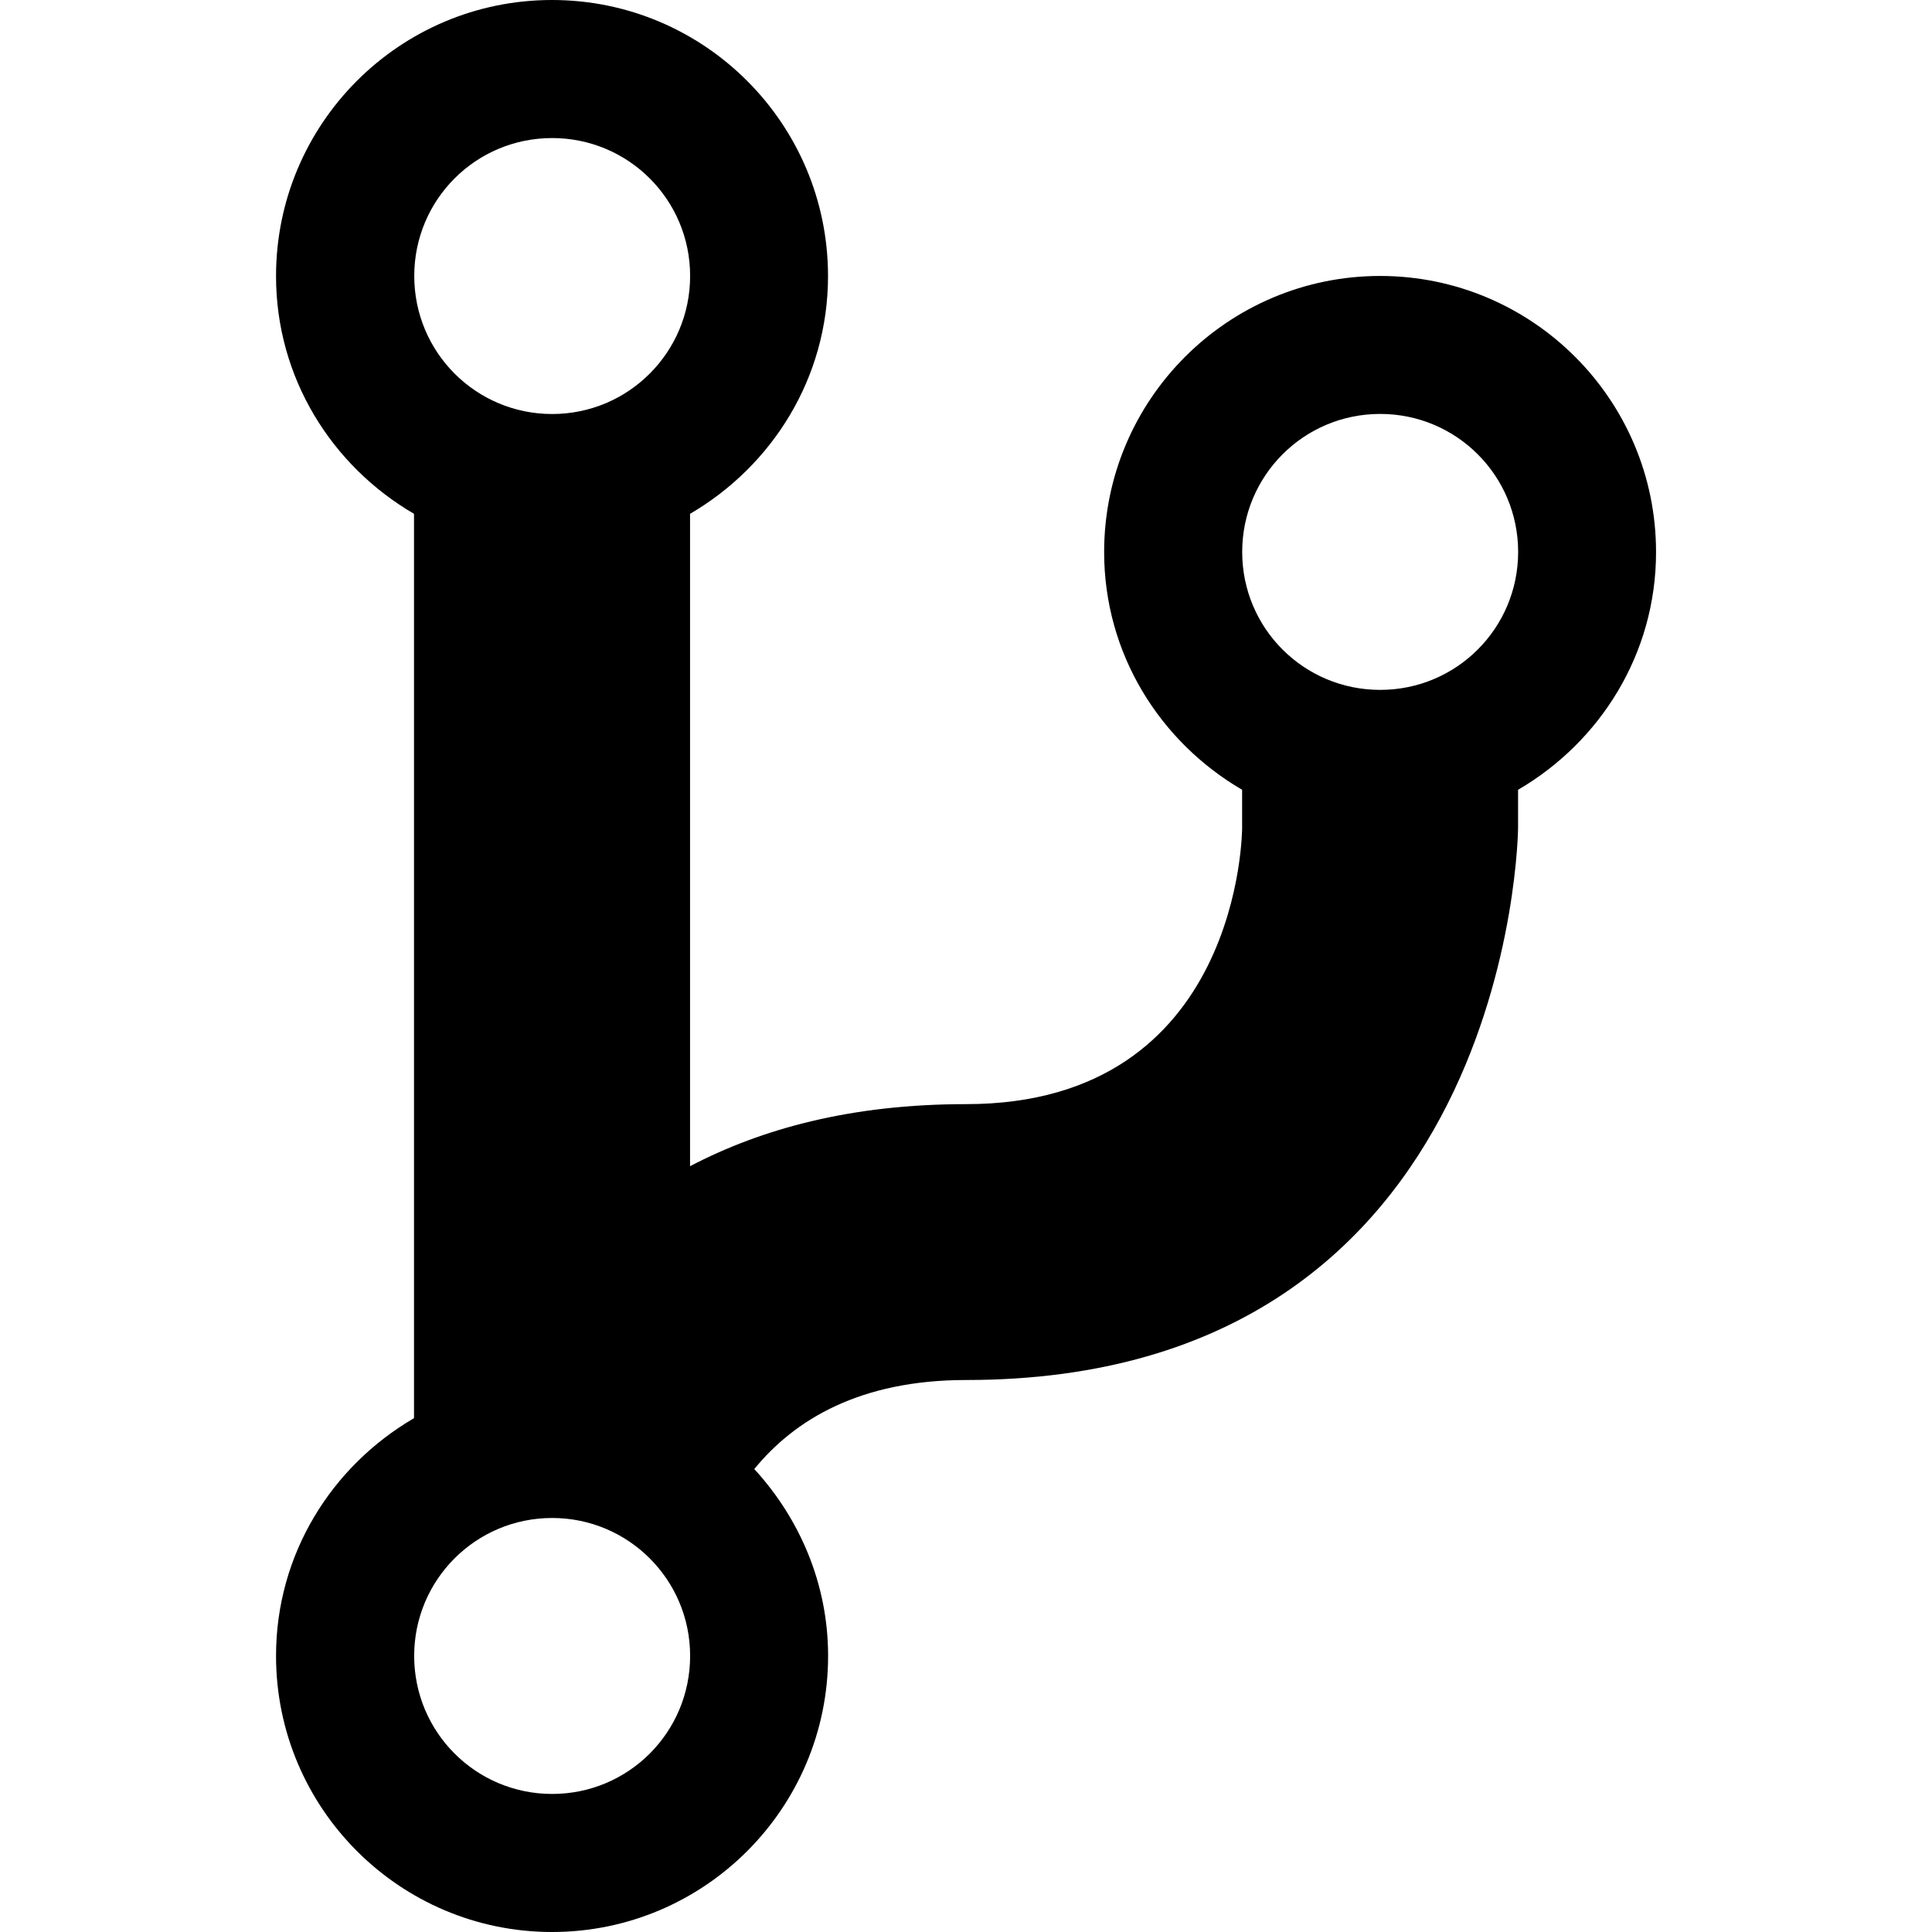
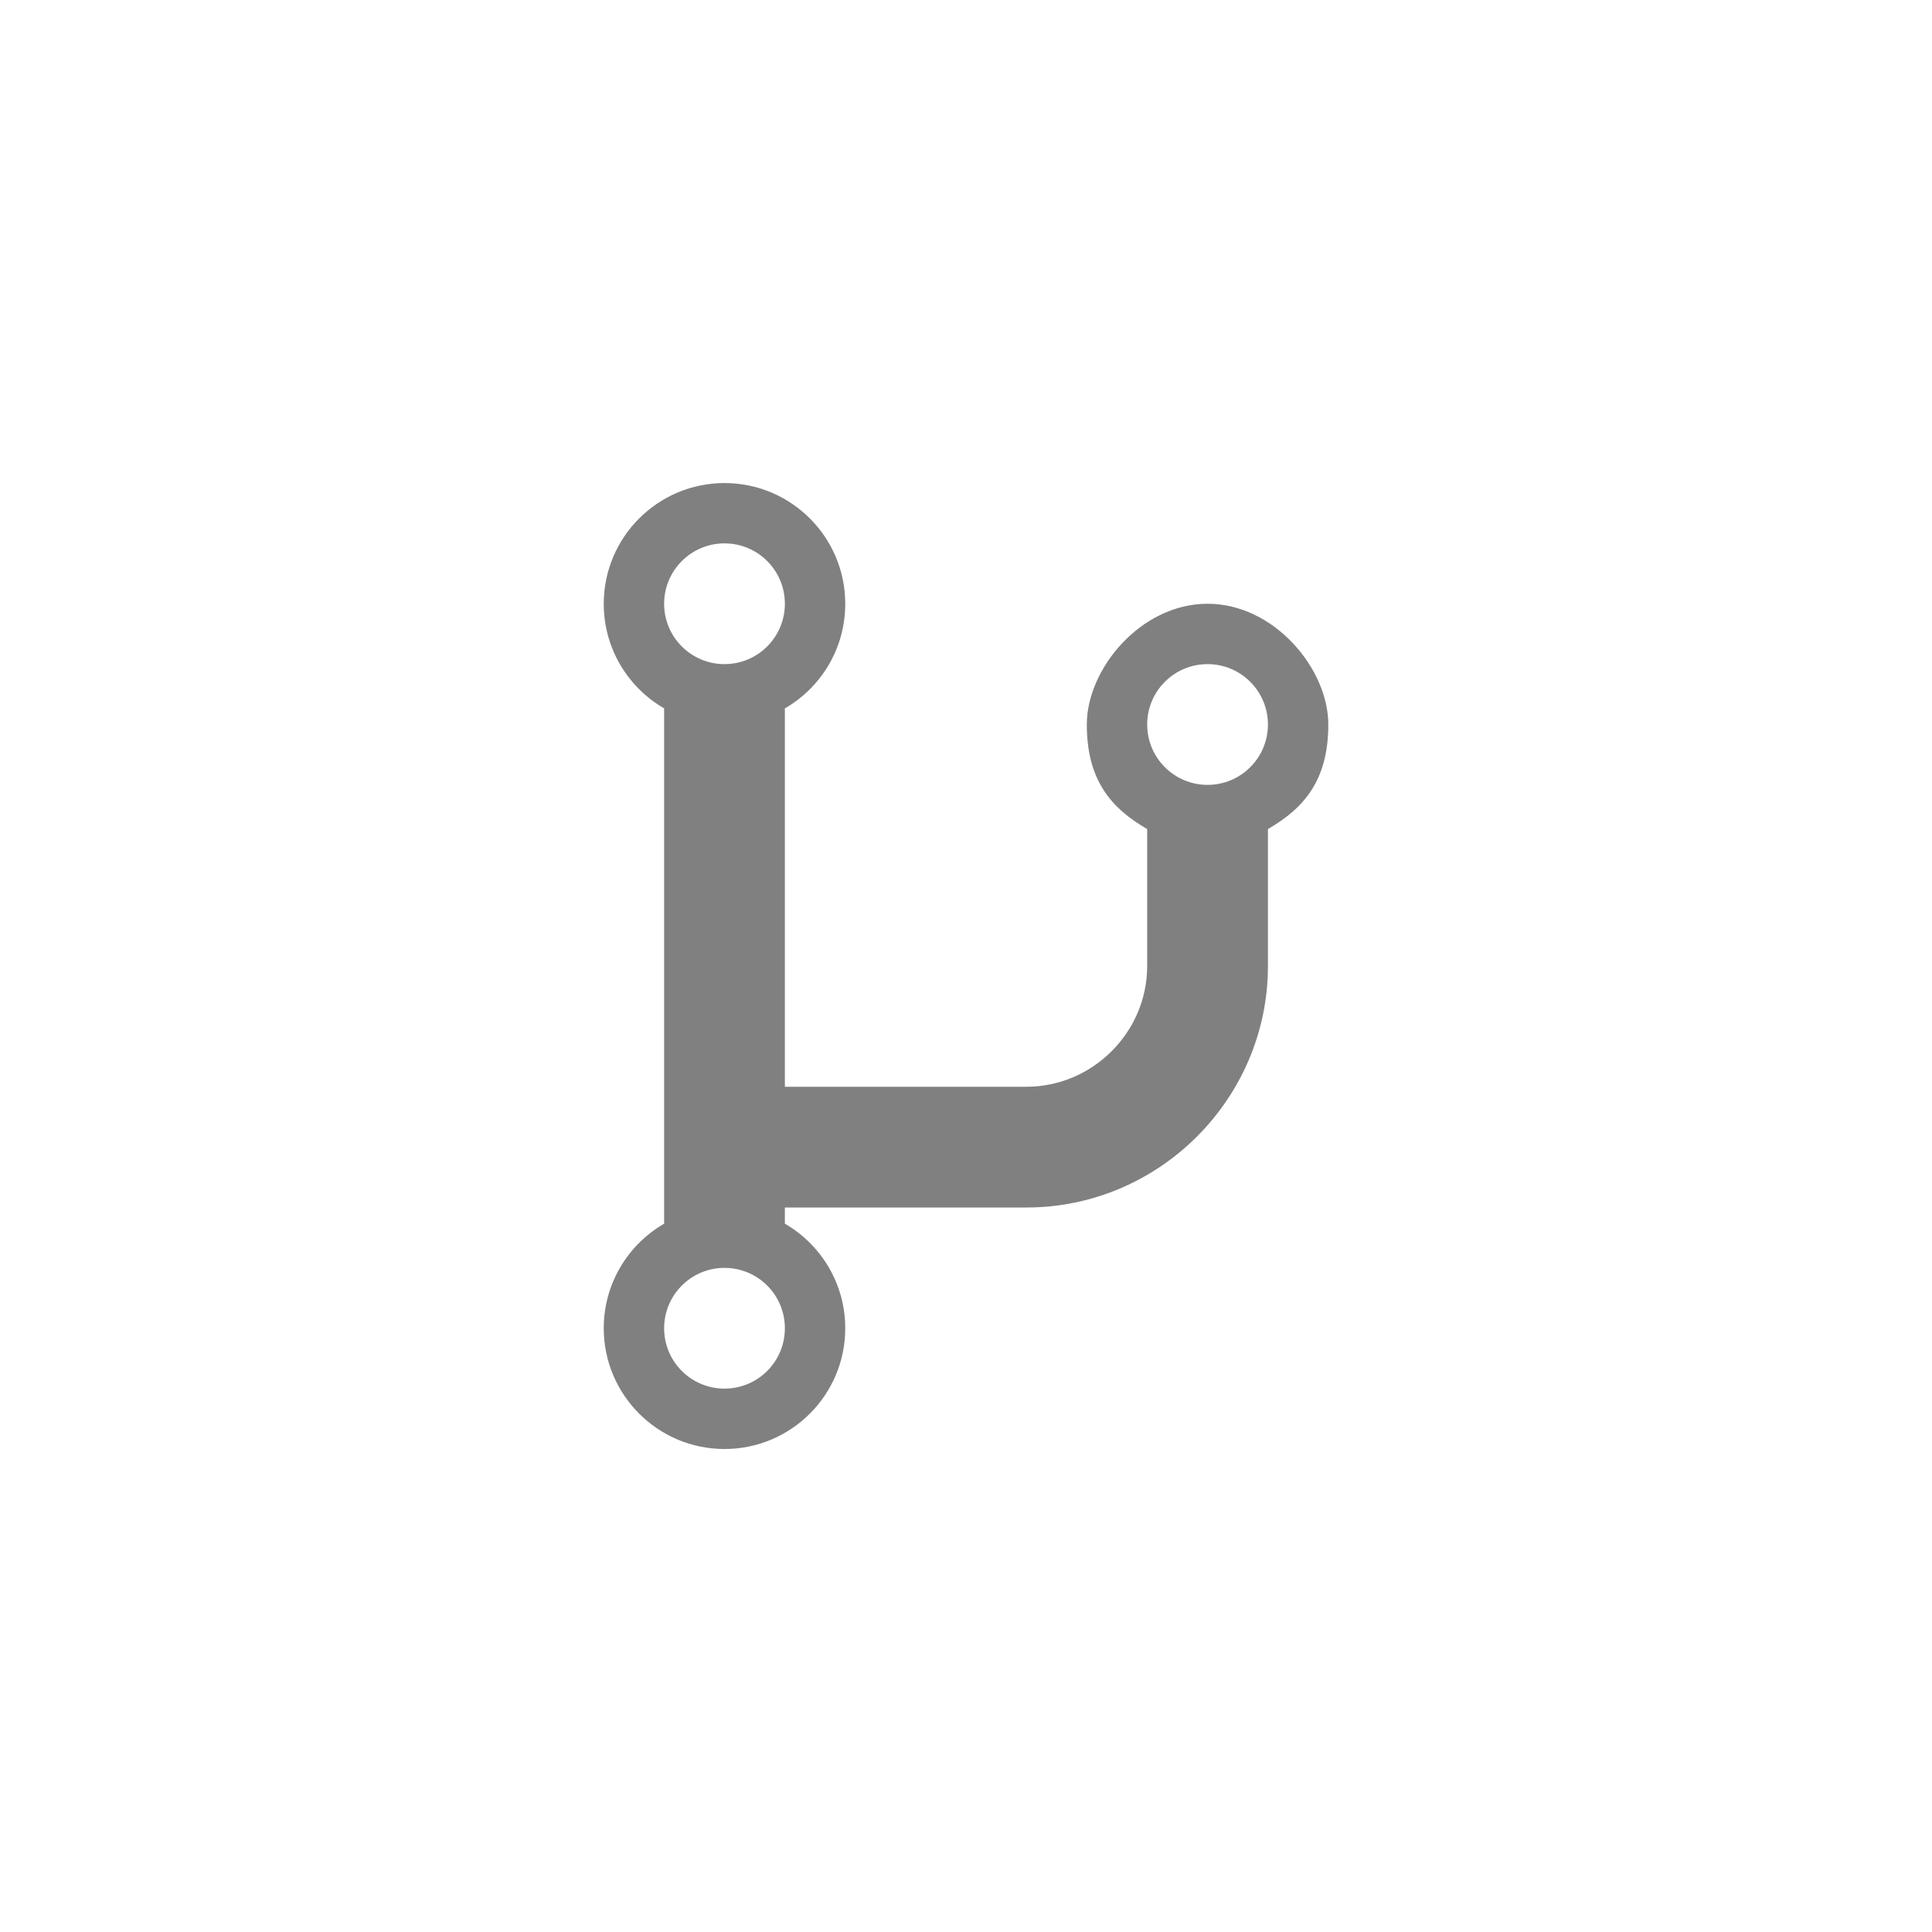
- <svg xmlns="http://www.w3.org/2000/svg" version="1.1" id="Layer_1" x="0px" y="0px" width="24px" height="24px" viewBox="0 0 24 24" enable-background="new 0 0 24 24" xml:space="preserve">
-   <path d="M17.145,3.428c-1.892,0-3.429,1.536-3.429,3.43c0,1.264,0.693,2.357,1.714,2.953v0.475c0,0,0,3.43-3.429,3.43  c-1.421,0-2.535,0.303-3.429,0.771V6.383c1.021-0.596,1.714-1.689,1.714-2.953C10.286,1.536,8.75,0,6.857,0S3.429,1.536,3.429,3.43  c0,1.264,0.692,2.357,1.714,2.953v11.234c-1.022,0.596-1.714,1.688-1.714,2.953c0,1.892,1.536,3.43,3.429,3.43  s3.429-1.538,3.429-3.43c0-0.896-0.354-1.707-0.917-2.321c0.499-0.611,1.31-1.106,2.632-1.106c6.804,0,6.856-6.857,6.856-6.857  V9.811c1.021-0.596,1.714-1.689,1.714-2.953c0-1.894-1.537-3.43-3.429-3.43H17.145z M6.859,1.715c0.948,0,1.714,0.766,1.714,1.713  c0,0.948-0.766,1.715-1.714,1.715S5.146,4.376,5.146,3.428C5.146,2.48,5.911,1.715,6.859,1.715z M6.859,22.285  c-0.948,0-1.714-0.767-1.714-1.715c0-0.946,0.766-1.713,1.714-1.713s1.714,0.767,1.714,1.713  C8.573,21.519,7.808,22.285,6.859,22.285z M17.145,8.57c-0.948,0-1.714-0.765-1.714-1.713c0-0.949,0.766-1.715,1.714-1.715  s1.714,0.766,1.714,1.715C18.858,7.806,18.092,8.57,17.145,8.57z" />
+ <svg xmlns="http://www.w3.org/2000/svg" version="1.1" x="0px" y="0px" width="32px" height="32px" viewBox="0 0 32 32" enable-background="new 0 0 32 32" xml:space="preserve">
+   <g id="_x31_3_1_">
+     <path id="_x3C_Path_x3E__25_" fill-rule="evenodd" clip-rule="evenodd" fill="#808080" d="M20.001,10c1.104,0,2,1.078,2,2   s-0.402,1.386-1,1.732V16c0,2.199-1.801,4-4,4H13v0.268c0.598,0.347,1,0.992,1,1.732c0,1.104-0.896,2-2,2s-2-0.896-2-2   c0-0.74,0.402-1.386,1-1.732v-8.535c-0.598-0.346-1-0.992-1-1.732c0-1.104,0.896-2,2-2s2,0.896,2,2c0,0.741-0.402,1.387-1,1.732V18   h4.001c1.097,0,2-0.903,2-2v-2.268c-0.598-0.346-1-0.81-1-1.732S18.896,10,20.001,10L20.001,10z M12,21c-0.552,0-1,0.448-1,1   c0,0.553,0.448,1,1,1c0.553,0,1-0.447,1-1C13,21.448,12.553,21,12,21L12,21z M20.001,11c-0.553,0-1,0.448-1,1s0.447,1,1,1   c0.552,0,1-0.448,1-1S20.553,11,20.001,11L20.001,11z M12,9c-0.552,0-1,0.448-1,1s0.448,1,1,1c0.553,0,1-0.448,1-1S12.553,9,12,9z" />
+   </g>
</svg>
